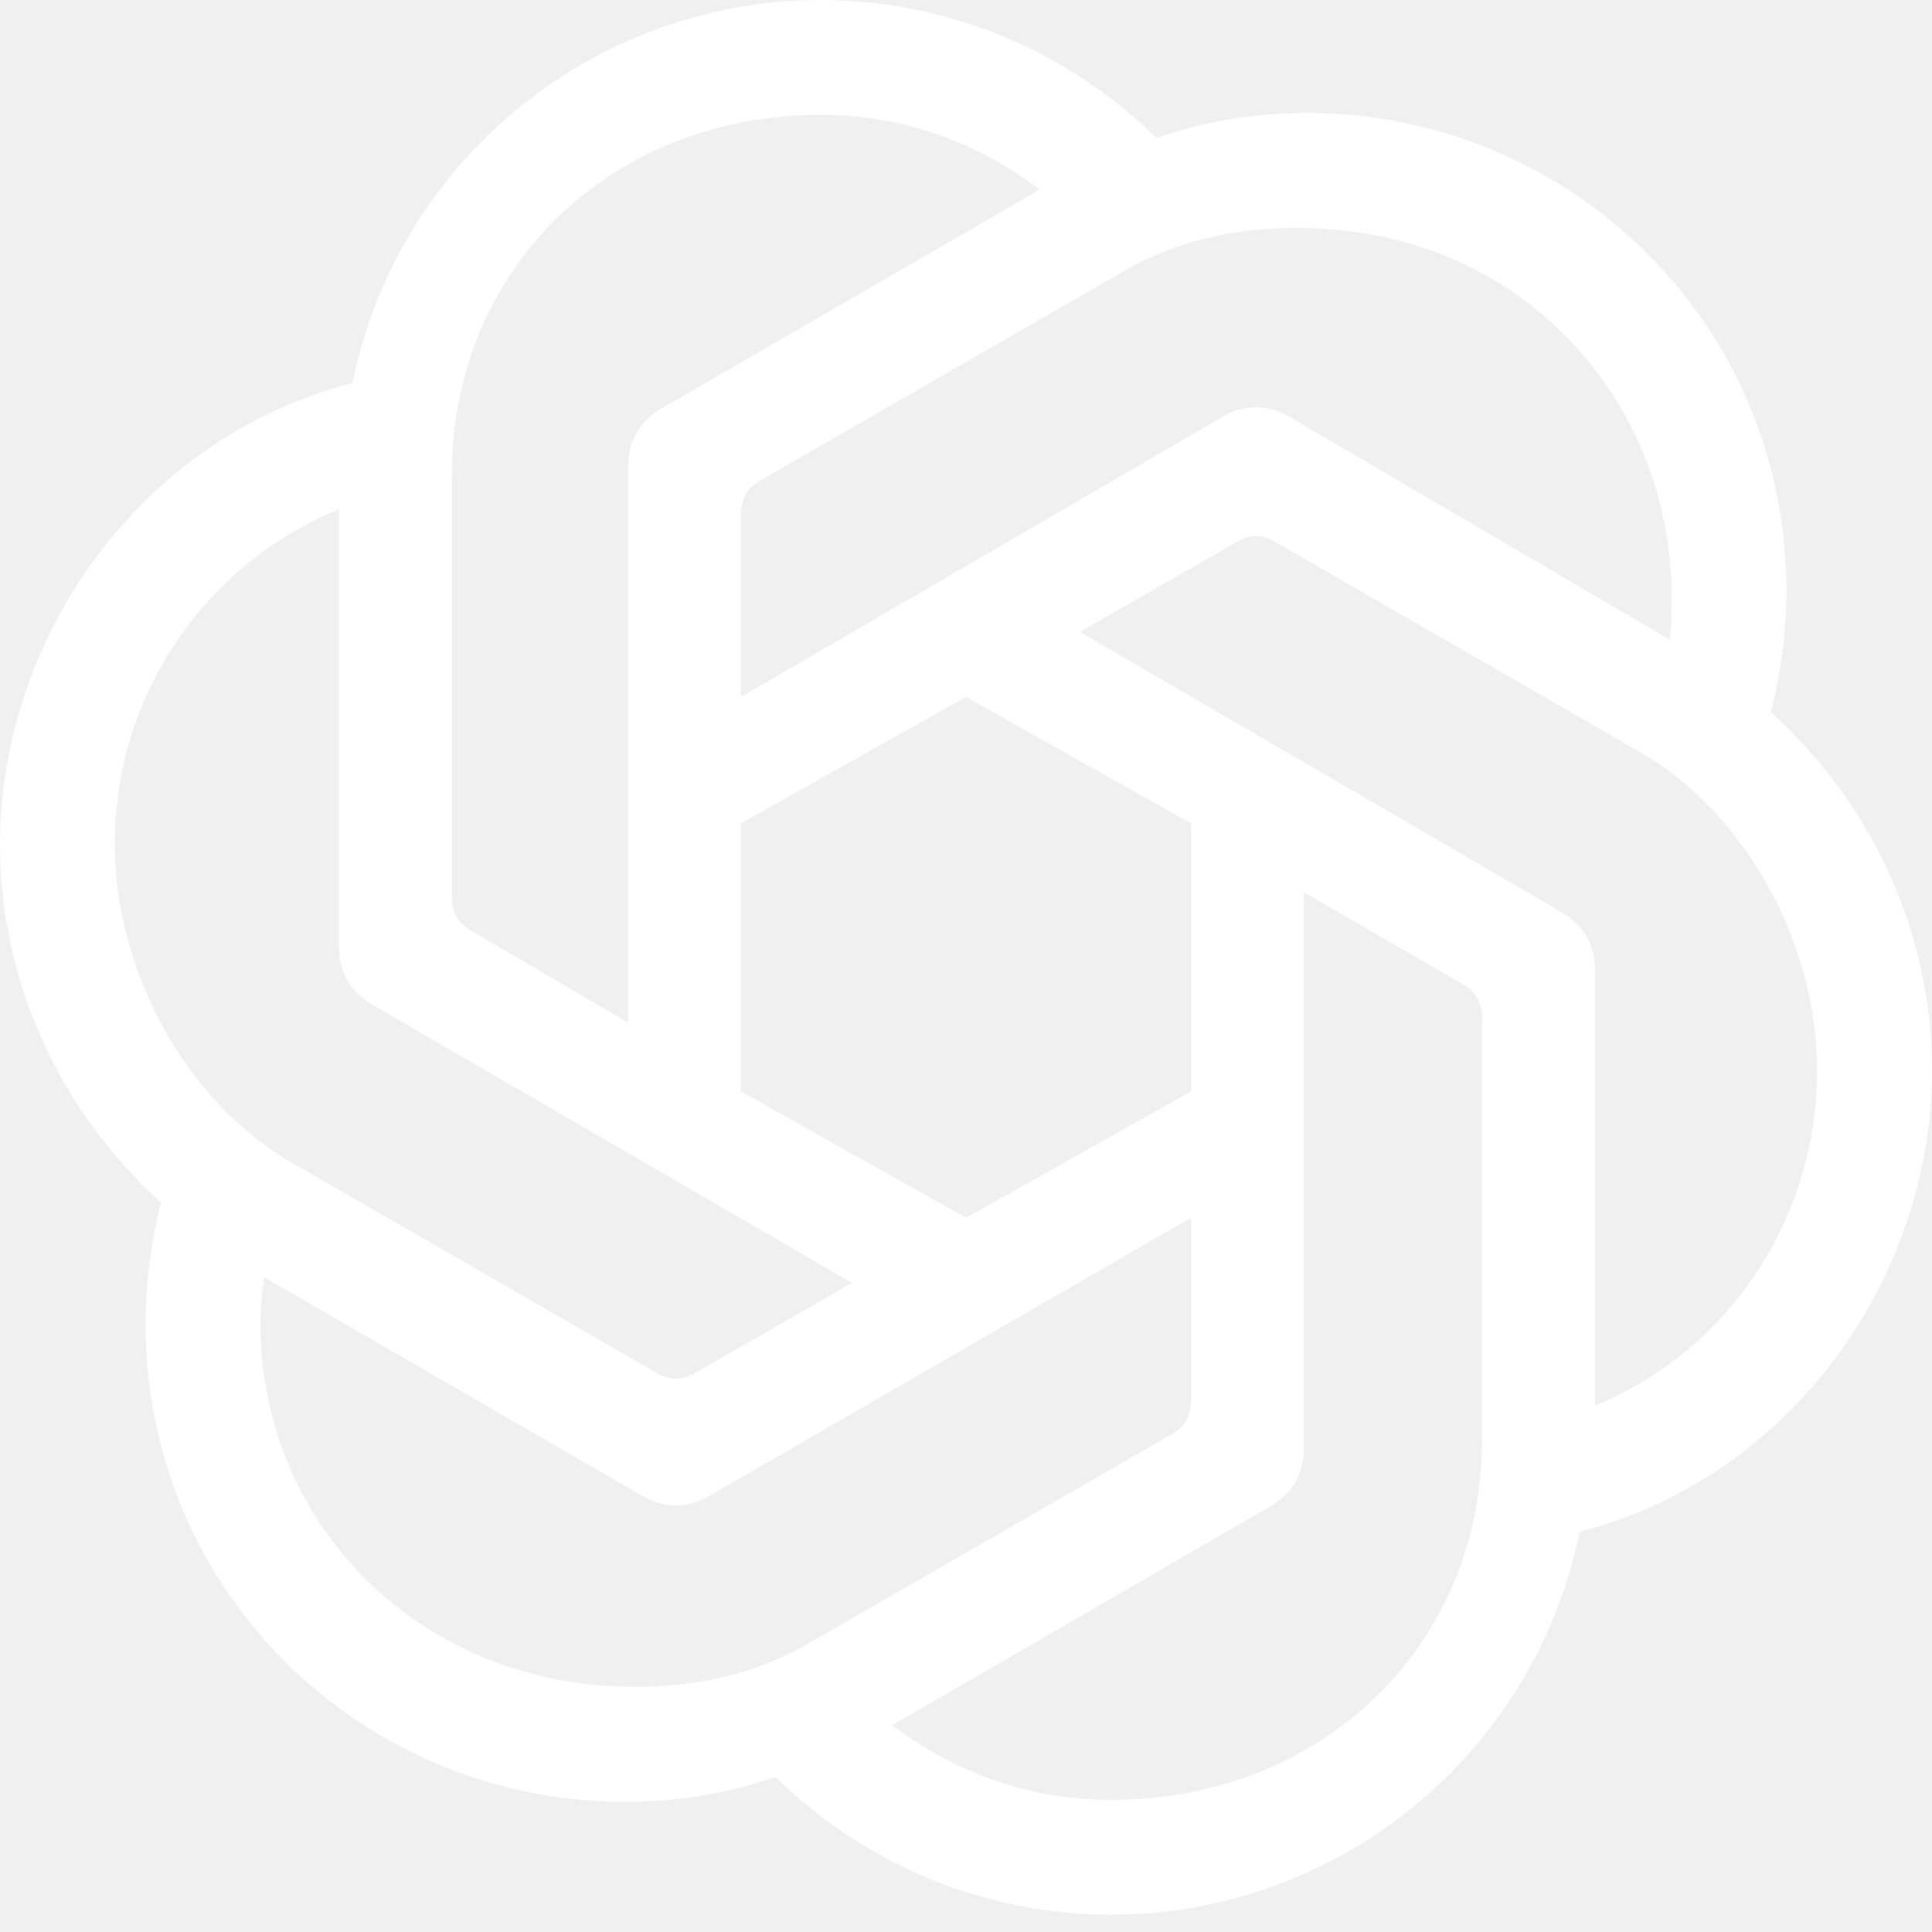
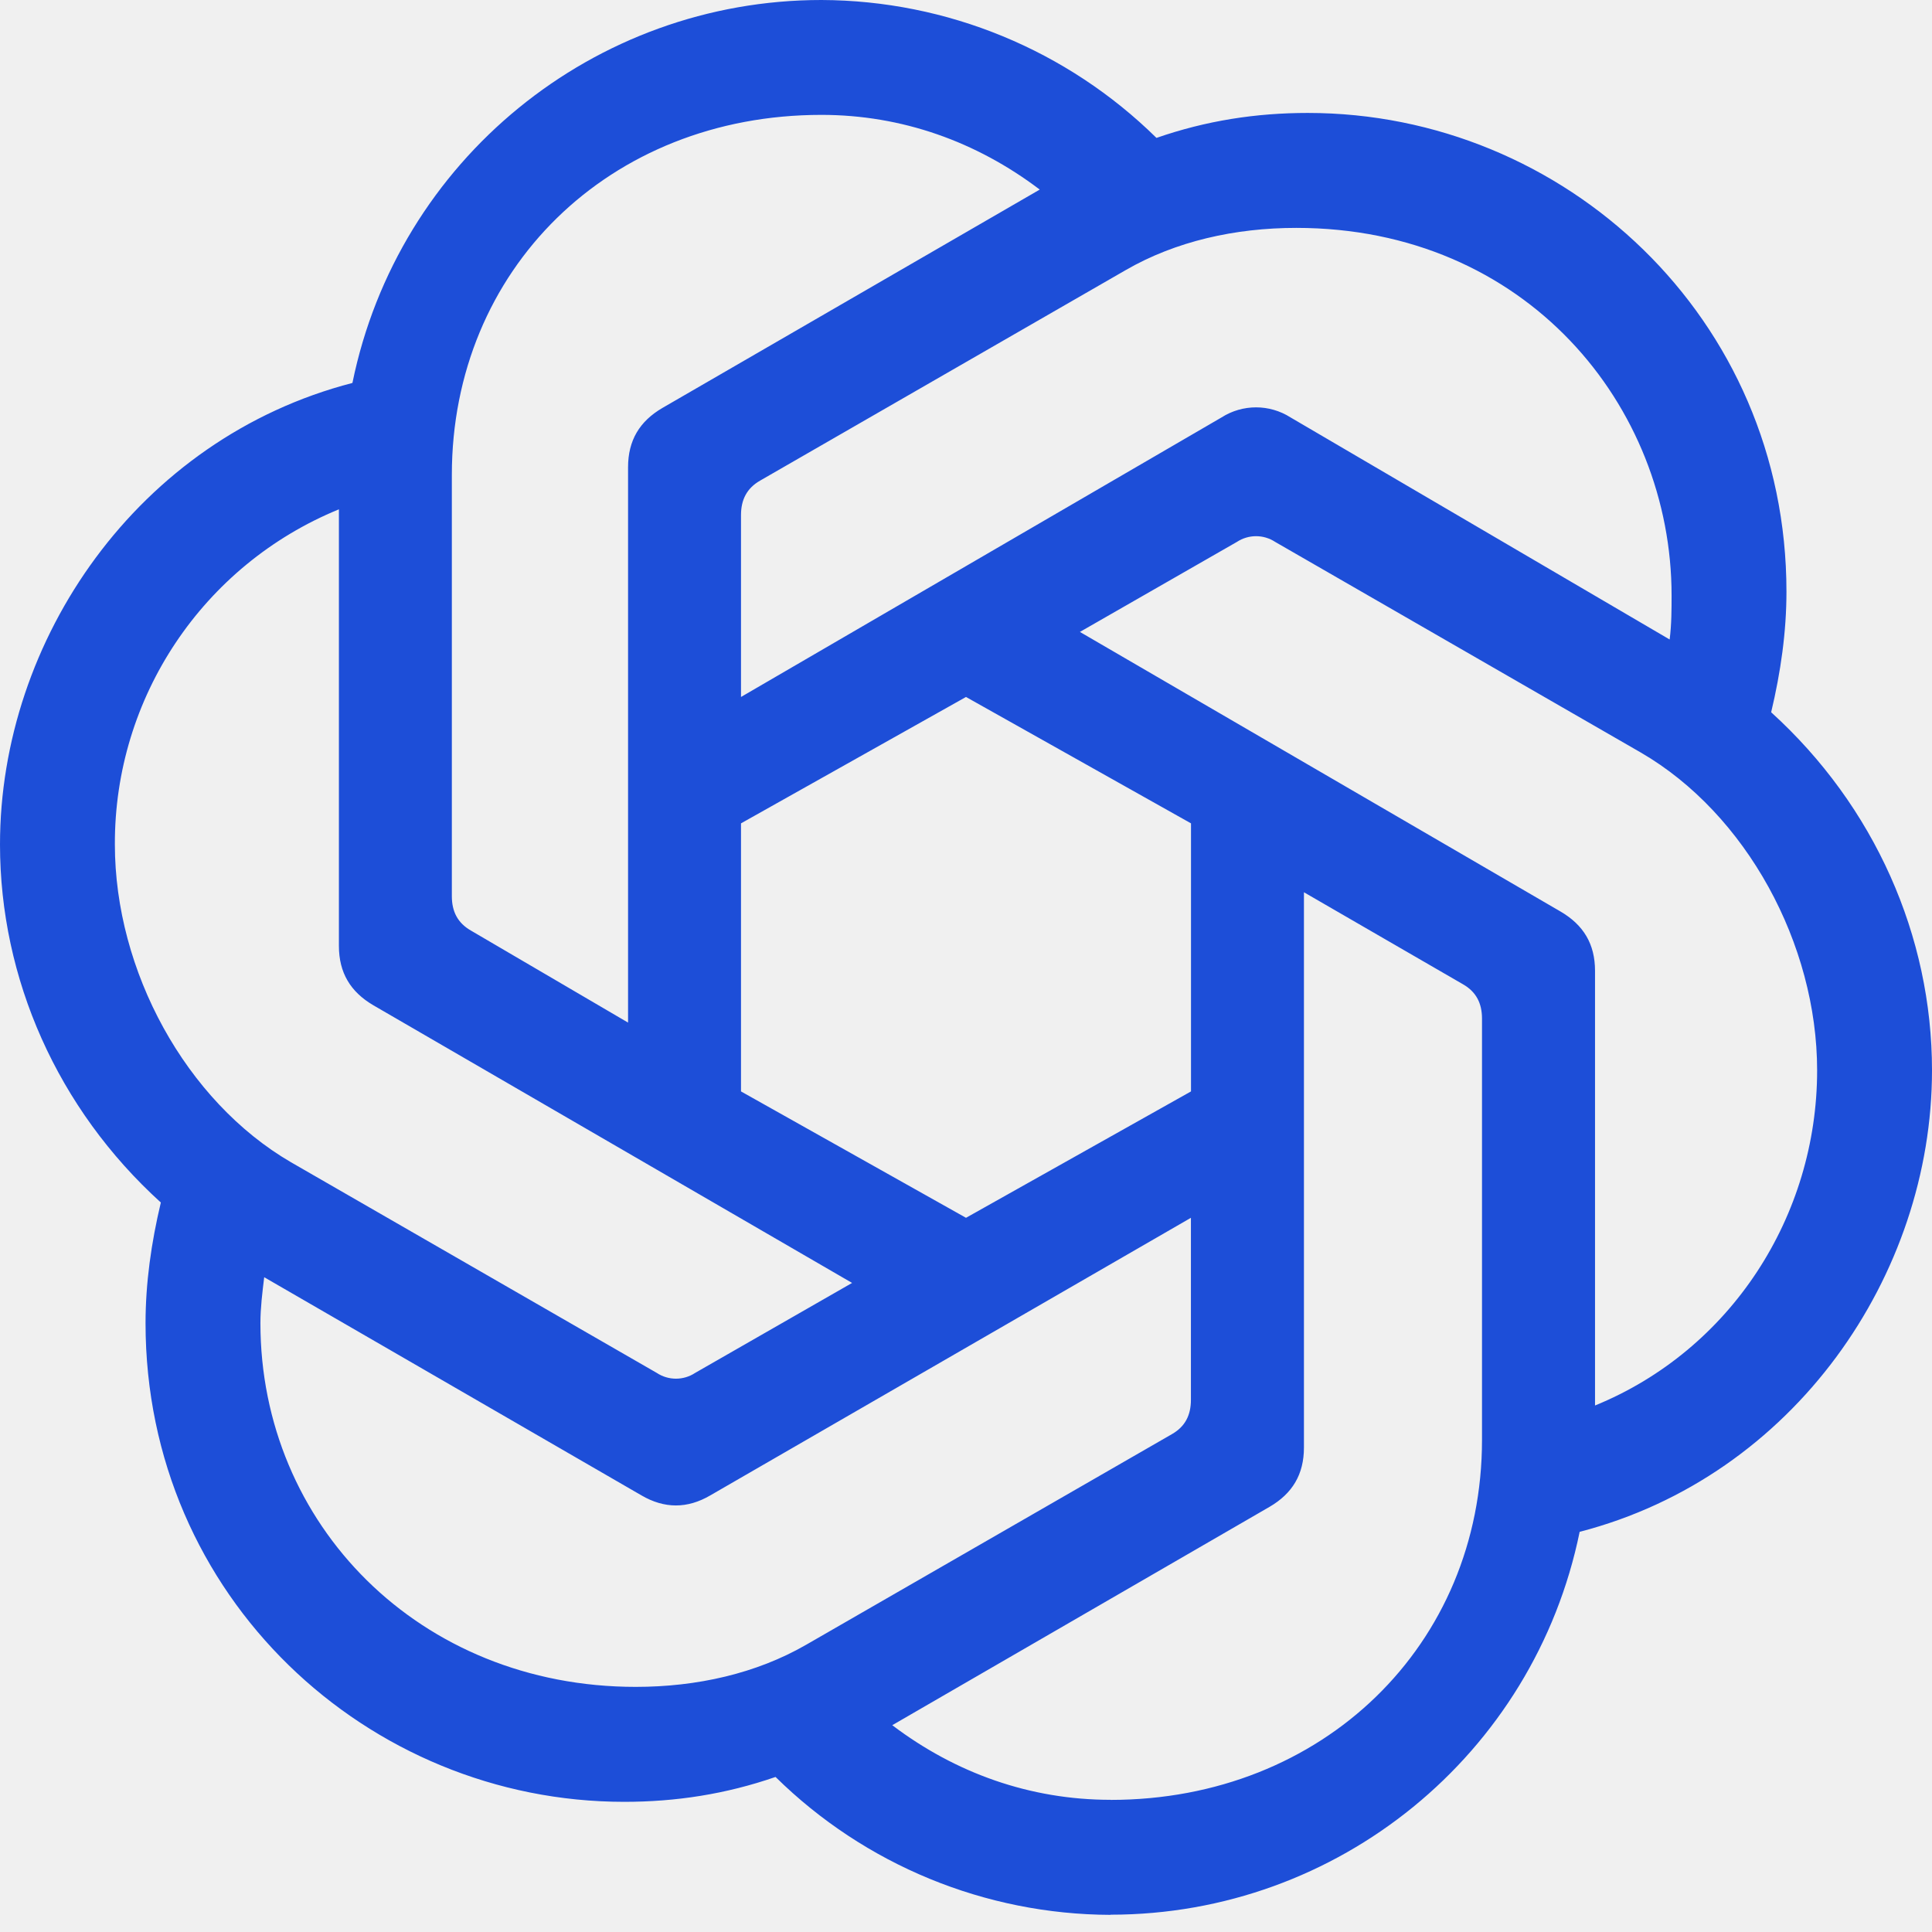
- <svg xmlns="http://www.w3.org/2000/svg" fill="#fff" fill-rule="evenodd" height="1em" style="flex:none;line-height:1" viewBox="0 0 24 24" width="1em">
+ <svg xmlns="http://www.w3.org/2000/svg" fill="#1D4ED8" fill-rule="evenodd" height="1em" style="flex:none;line-height:1" viewBox="0 0 24 24" width="1em">
  <path d="M9.205 8.658v-2.26c0-.19.072-.333.238-.428l4.543-2.616c.619-.357 1.356-.523 2.117-.523 2.854 0 4.662 2.212 4.662 4.566 0 .167 0 .357-.024.547l-4.71-2.759a.797.797 0 00-.856 0l-5.97 3.473zm10.609 8.8V12.06c0-.333-.143-.57-.429-.737l-5.97-3.473 1.95-1.118a.433.433 0 01.476 0l4.543 2.617c1.309.76 2.189 2.378 2.189 3.948 0 1.808-1.07 3.473-2.76 4.163zM7.802 12.703l-1.95-1.142c-.167-.095-.239-.238-.239-.428V5.899c0-2.545 1.95-4.472 4.591-4.472 1 0 1.927.333 2.712.928L8.23 5.067c-.285.166-.428.404-.428.737v6.898zM12 15.128l-2.795-1.57v-3.33L12 8.658l2.795 1.57v3.33L12 15.128zm1.796 7.23c-1 0-1.927-.332-2.712-.927l4.686-2.712c.285-.166.428-.404.428-.737v-6.898l1.974 1.142c.167.095.238.238.238.428v5.233c0 2.545-1.974 4.472-4.614 4.472zm-5.637-5.303l-4.544-2.617c-1.308-.761-2.188-2.378-2.188-3.948A4.482 4.482 0 014.21 6.327v5.423c0 .333.143.571.428.738l5.947 3.449-1.95 1.118a.432.432 0 01-.476 0zm-.262 3.9c-2.688 0-4.662-2.021-4.662-4.519 0-.19.024-.38.047-.57l4.686 2.71c.286.167.571.167.856 0l5.97-3.448v2.26c0 .19-.07.333-.237.428l-4.543 2.616c-.619.357-1.356.523-2.117.523zm5.899 2.83a5.947 5.947 0 005.827-4.756C22.287 18.339 24 15.84 24 13.296c0-1.665-.713-3.282-1.998-4.448.119-.5.19-.999.19-1.498 0-3.401-2.759-5.947-5.946-5.947-.642 0-1.26.095-1.88.31A5.962 5.962 0 0010.205 0a5.947 5.947 0 00-5.827 4.757C1.713 5.447 0 7.945 0 10.49c0 1.666.713 3.283 1.998 4.448-.119.5-.19 1-.19 1.499 0 3.401 2.759 5.946 5.946 5.946.642 0 1.26-.095 1.88-.309a5.96 5.96 0 004.162 1.713z" />
</svg>
